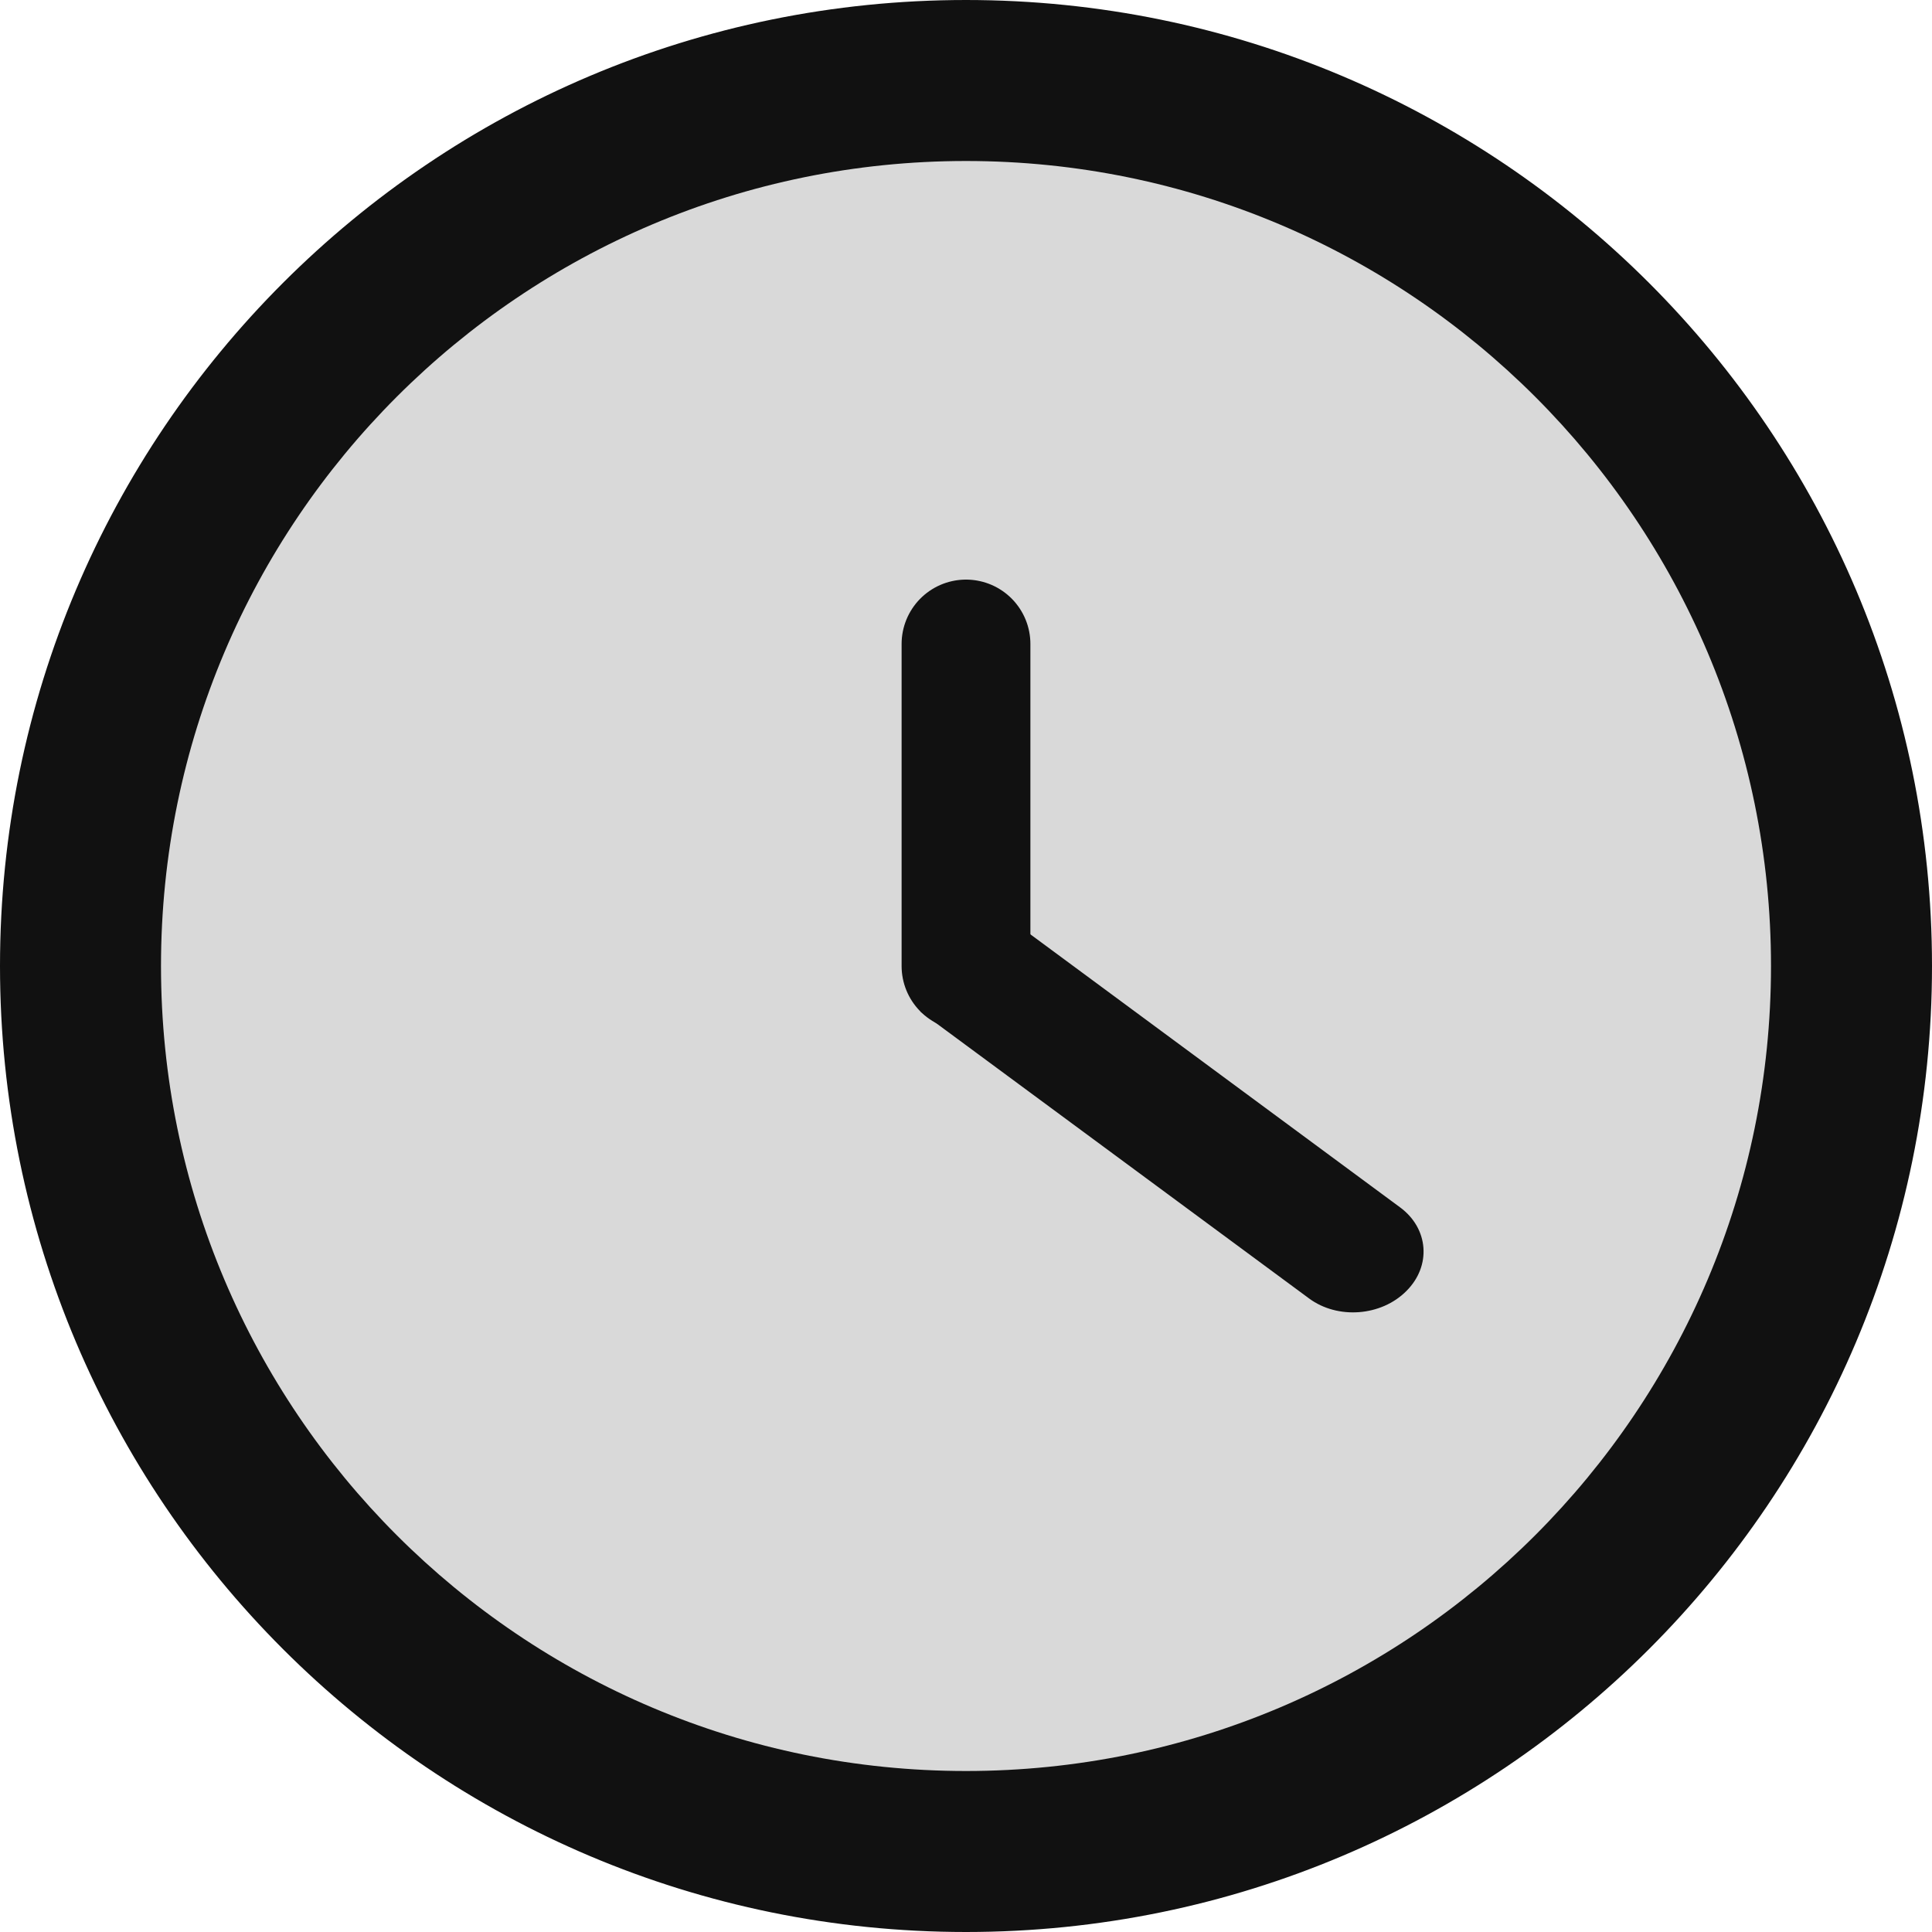
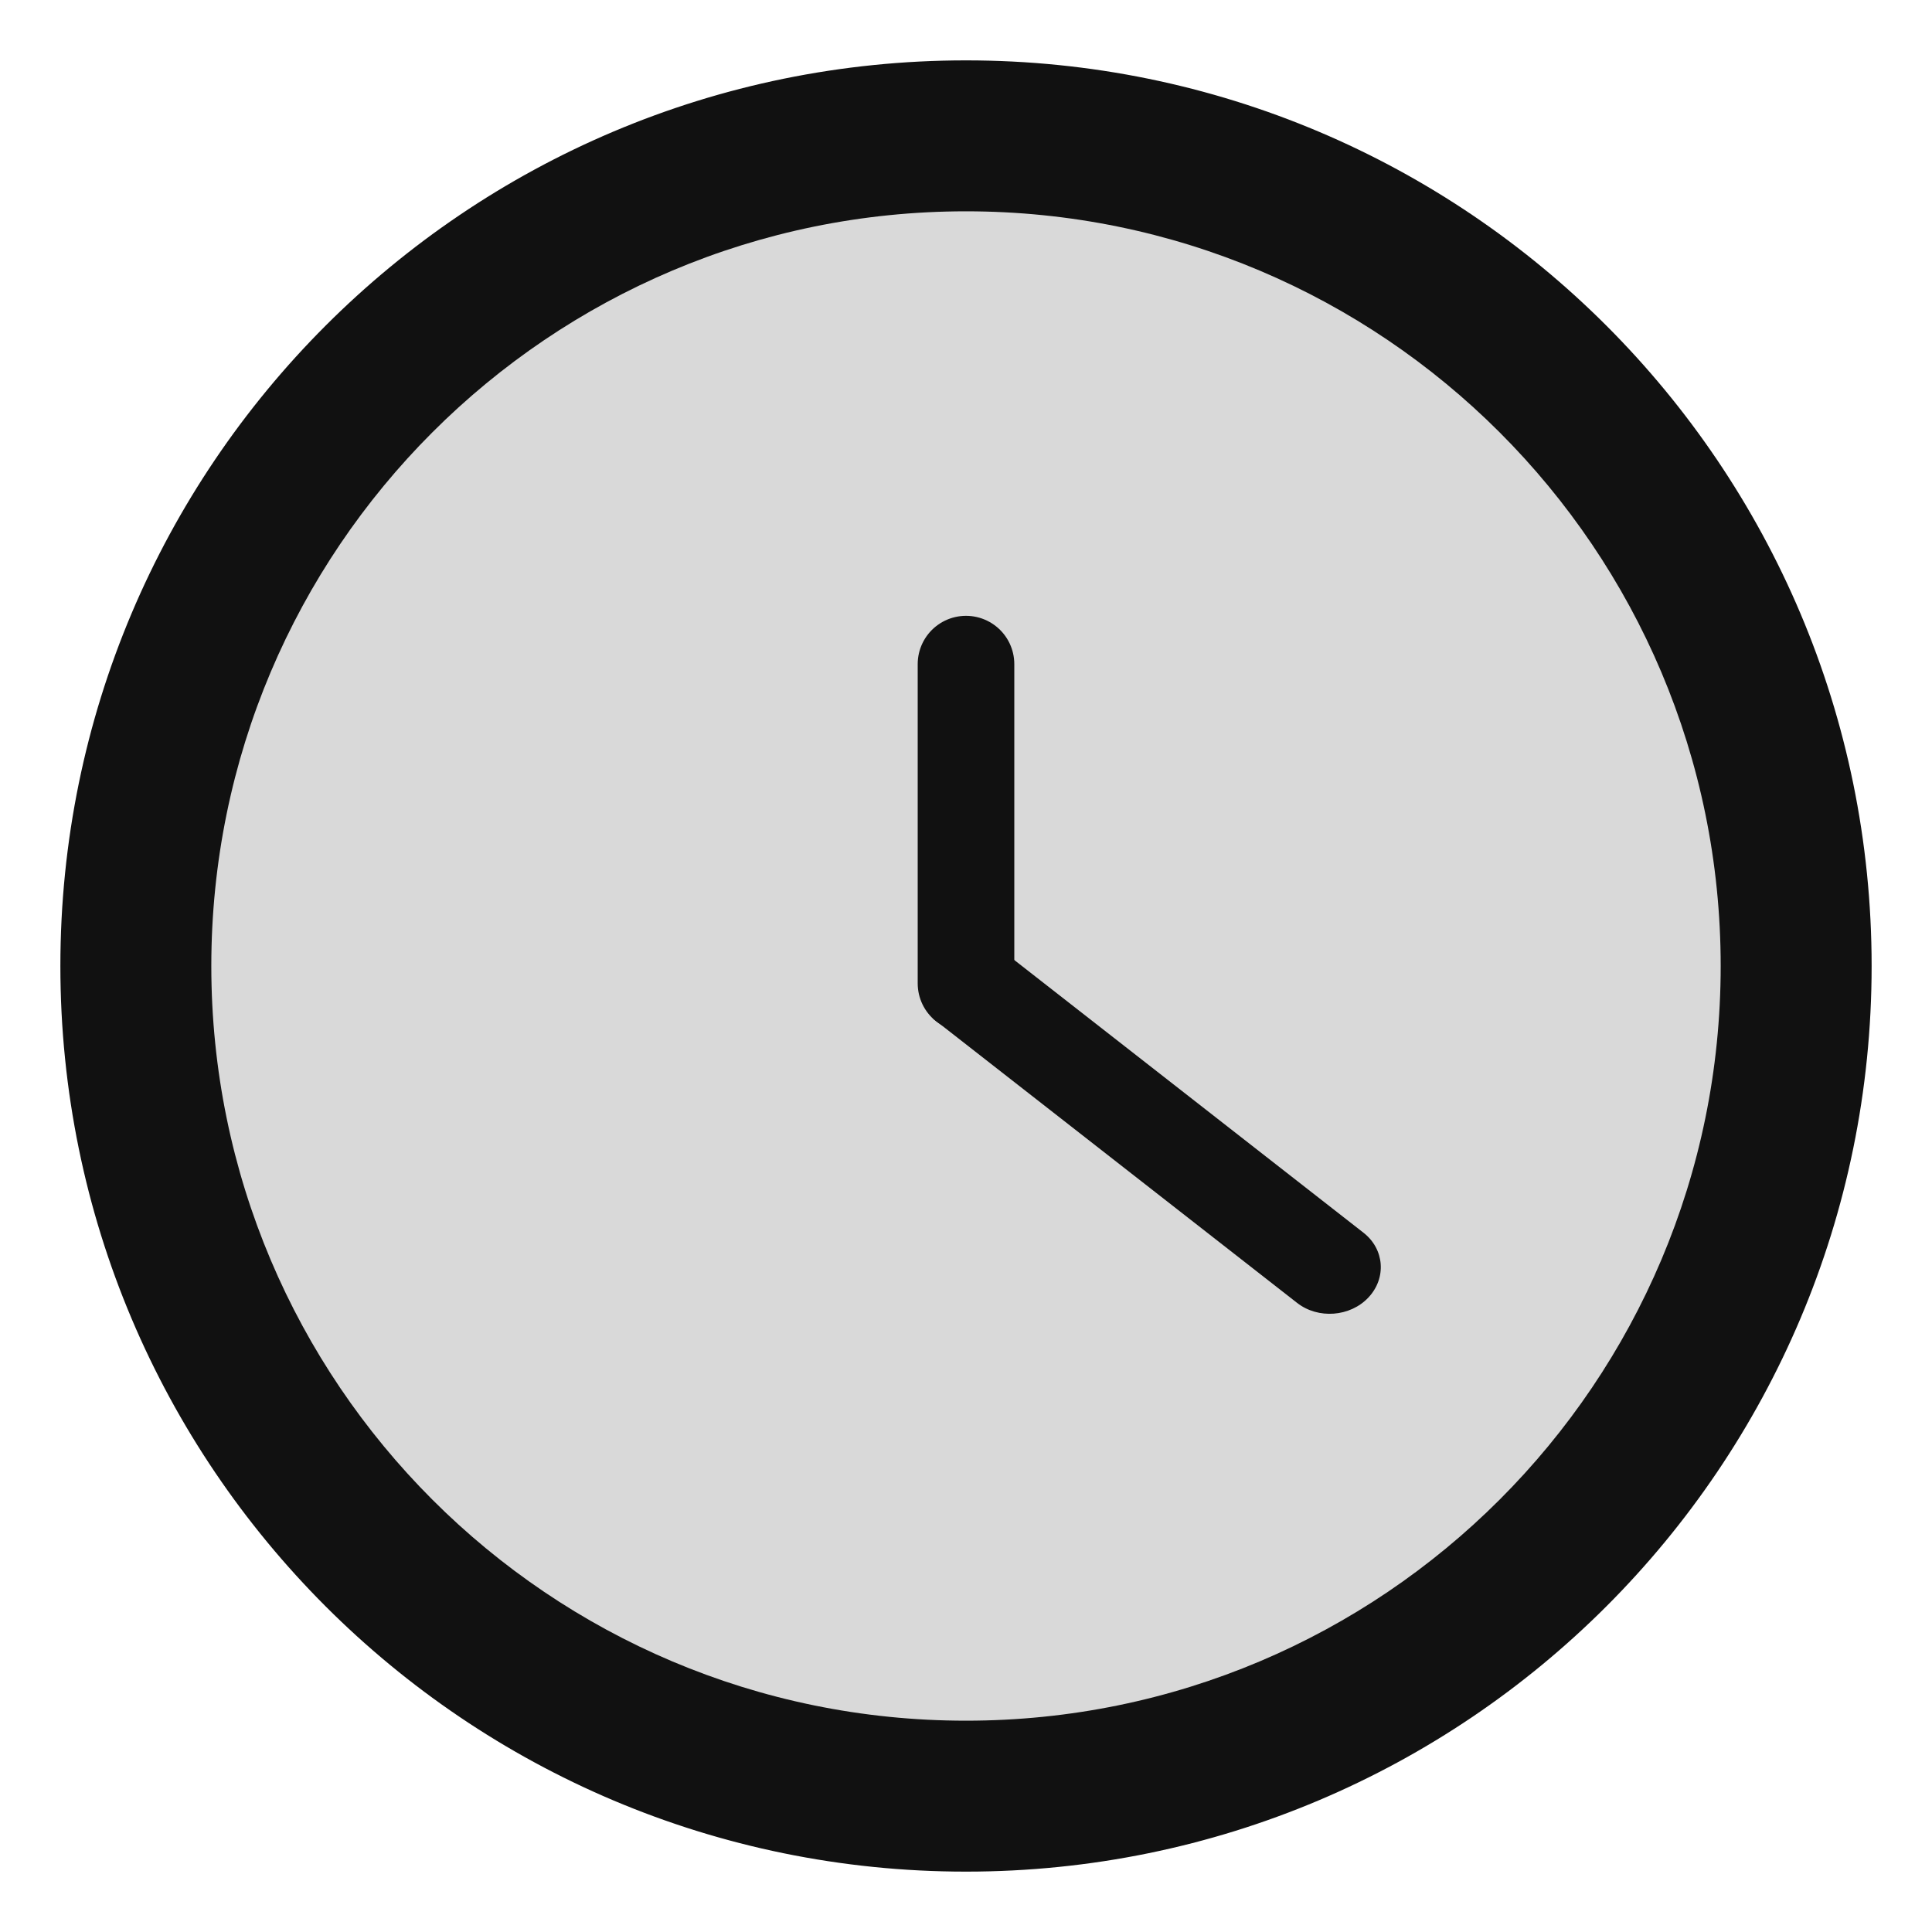
- <svg xmlns="http://www.w3.org/2000/svg" width="12" height="12" viewBox="0 0 12 12" fill="none">
-   <circle cx="6" cy="6" r="5.875" fill="#111111" stroke="#111111" stroke-width="0.25" />
-   <circle cx="6" cy="6" r="5" fill="#D9D9D9" />
-   <path d="M6 4V6" stroke="#111111" stroke-width="0.8" stroke-linecap="round" stroke-linejoin="round" />
-   <path d="M8.131 8.065C8.308 8.196 8.579 8.176 8.735 8.019C8.892 7.863 8.874 7.63 8.696 7.499L8.131 8.065ZM5.717 6.283L8.131 8.065L8.696 7.499L6.283 5.717L5.717 6.283Z" fill="#111111" />
+ <svg xmlns="http://www.w3.org/2000/svg" width="16" height="16" viewBox="0 0 16 16" fill="none">
+   <circle cx="8" cy="8" r="7.375" fill="#111111" stroke="#111111" stroke-width="0.25" />
+   <circle cx="8" cy="8" r="6.25" fill="#D9D9D9" />
+   <path d="M8 5.5V8.144" stroke="#111111" stroke-width="0.8" stroke-linecap="round" stroke-linejoin="round" />
+   <path d="M10.742 10.79C10.916 10.926 11.181 10.906 11.332 10.746C11.484 10.585 11.466 10.345 11.292 10.209L10.742 10.79ZM7.725 8.434L10.742 10.79L11.292 10.209L8.275 7.853L7.725 8.434Z" fill="#111111" />
</svg>
